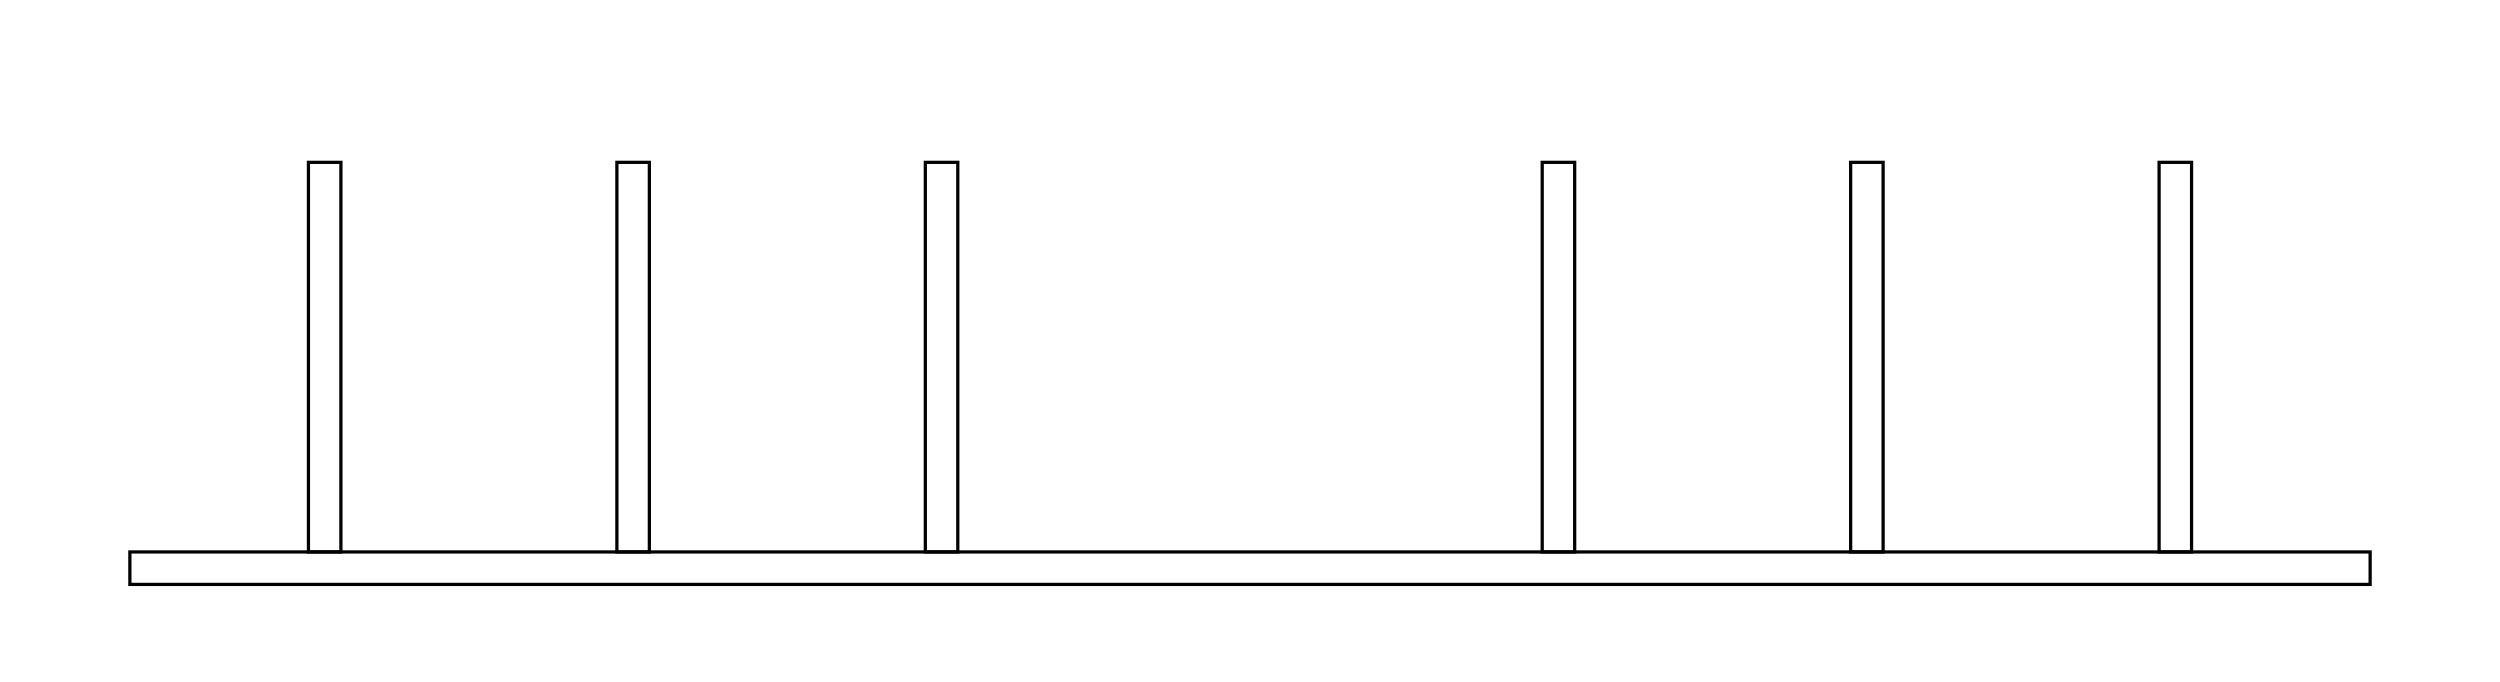
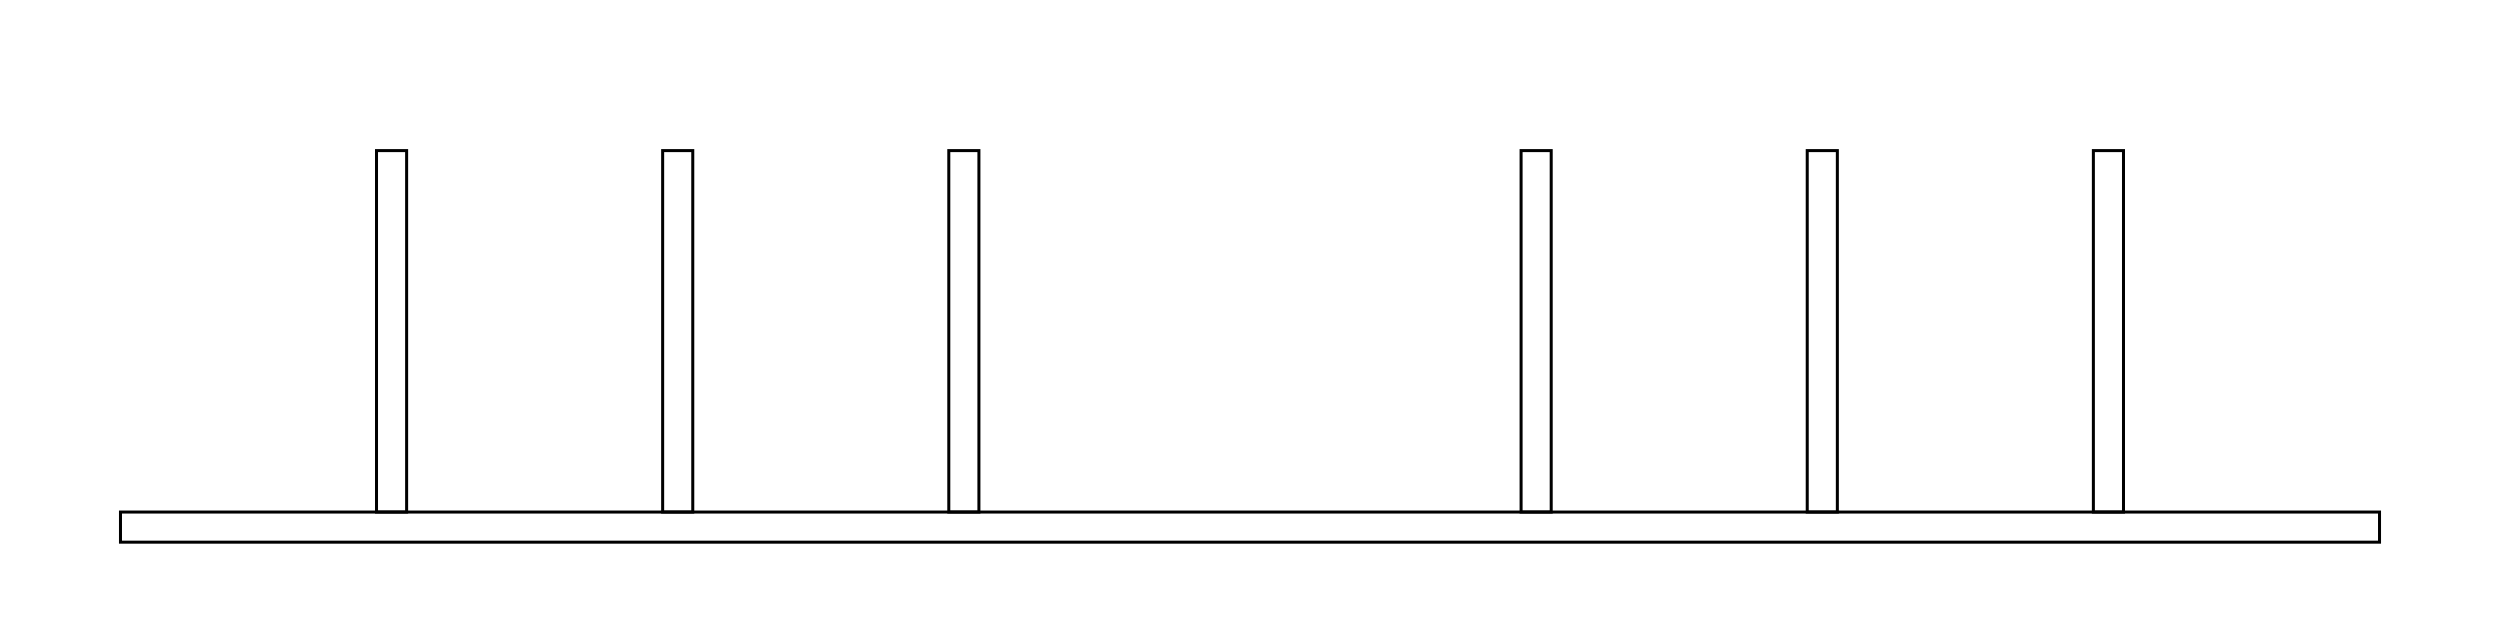
- <svg xmlns="http://www.w3.org/2000/svg" width="154mm" height="42mm" viewBox="-77 -34 154 42">
+ <svg xmlns="http://www.w3.org/2000/svg" width="166mm" height="42mm" viewBox="-83 -34 166 42">
  <g id="front">
-     <rect x="-69" y="0" width="138" height="2" fill="none" stroke="#000" stroke-width="0.2" />
+     <rect x="-75" y="0" width="150" height="2" fill="none" stroke="#000" stroke-width="0.2" />
    <rect x="-58" y="-24" width="2" height="24" fill="none" stroke="#000" stroke-width="0.2" />
    <rect x="-39" y="-24" width="2" height="24" fill="none" stroke="#000" stroke-width="0.2" />
    <rect x="-20" y="-24" width="2" height="24" fill="none" stroke="#000" stroke-width="0.2" />
    <rect x="18" y="-24" width="2" height="24" fill="none" stroke="#000" stroke-width="0.2" />
    <rect x="37" y="-24" width="2" height="24" fill="none" stroke="#000" stroke-width="0.2" />
    <rect x="56" y="-24" width="2" height="24" fill="none" stroke="#000" stroke-width="0.2" />
  </g>
</svg>
